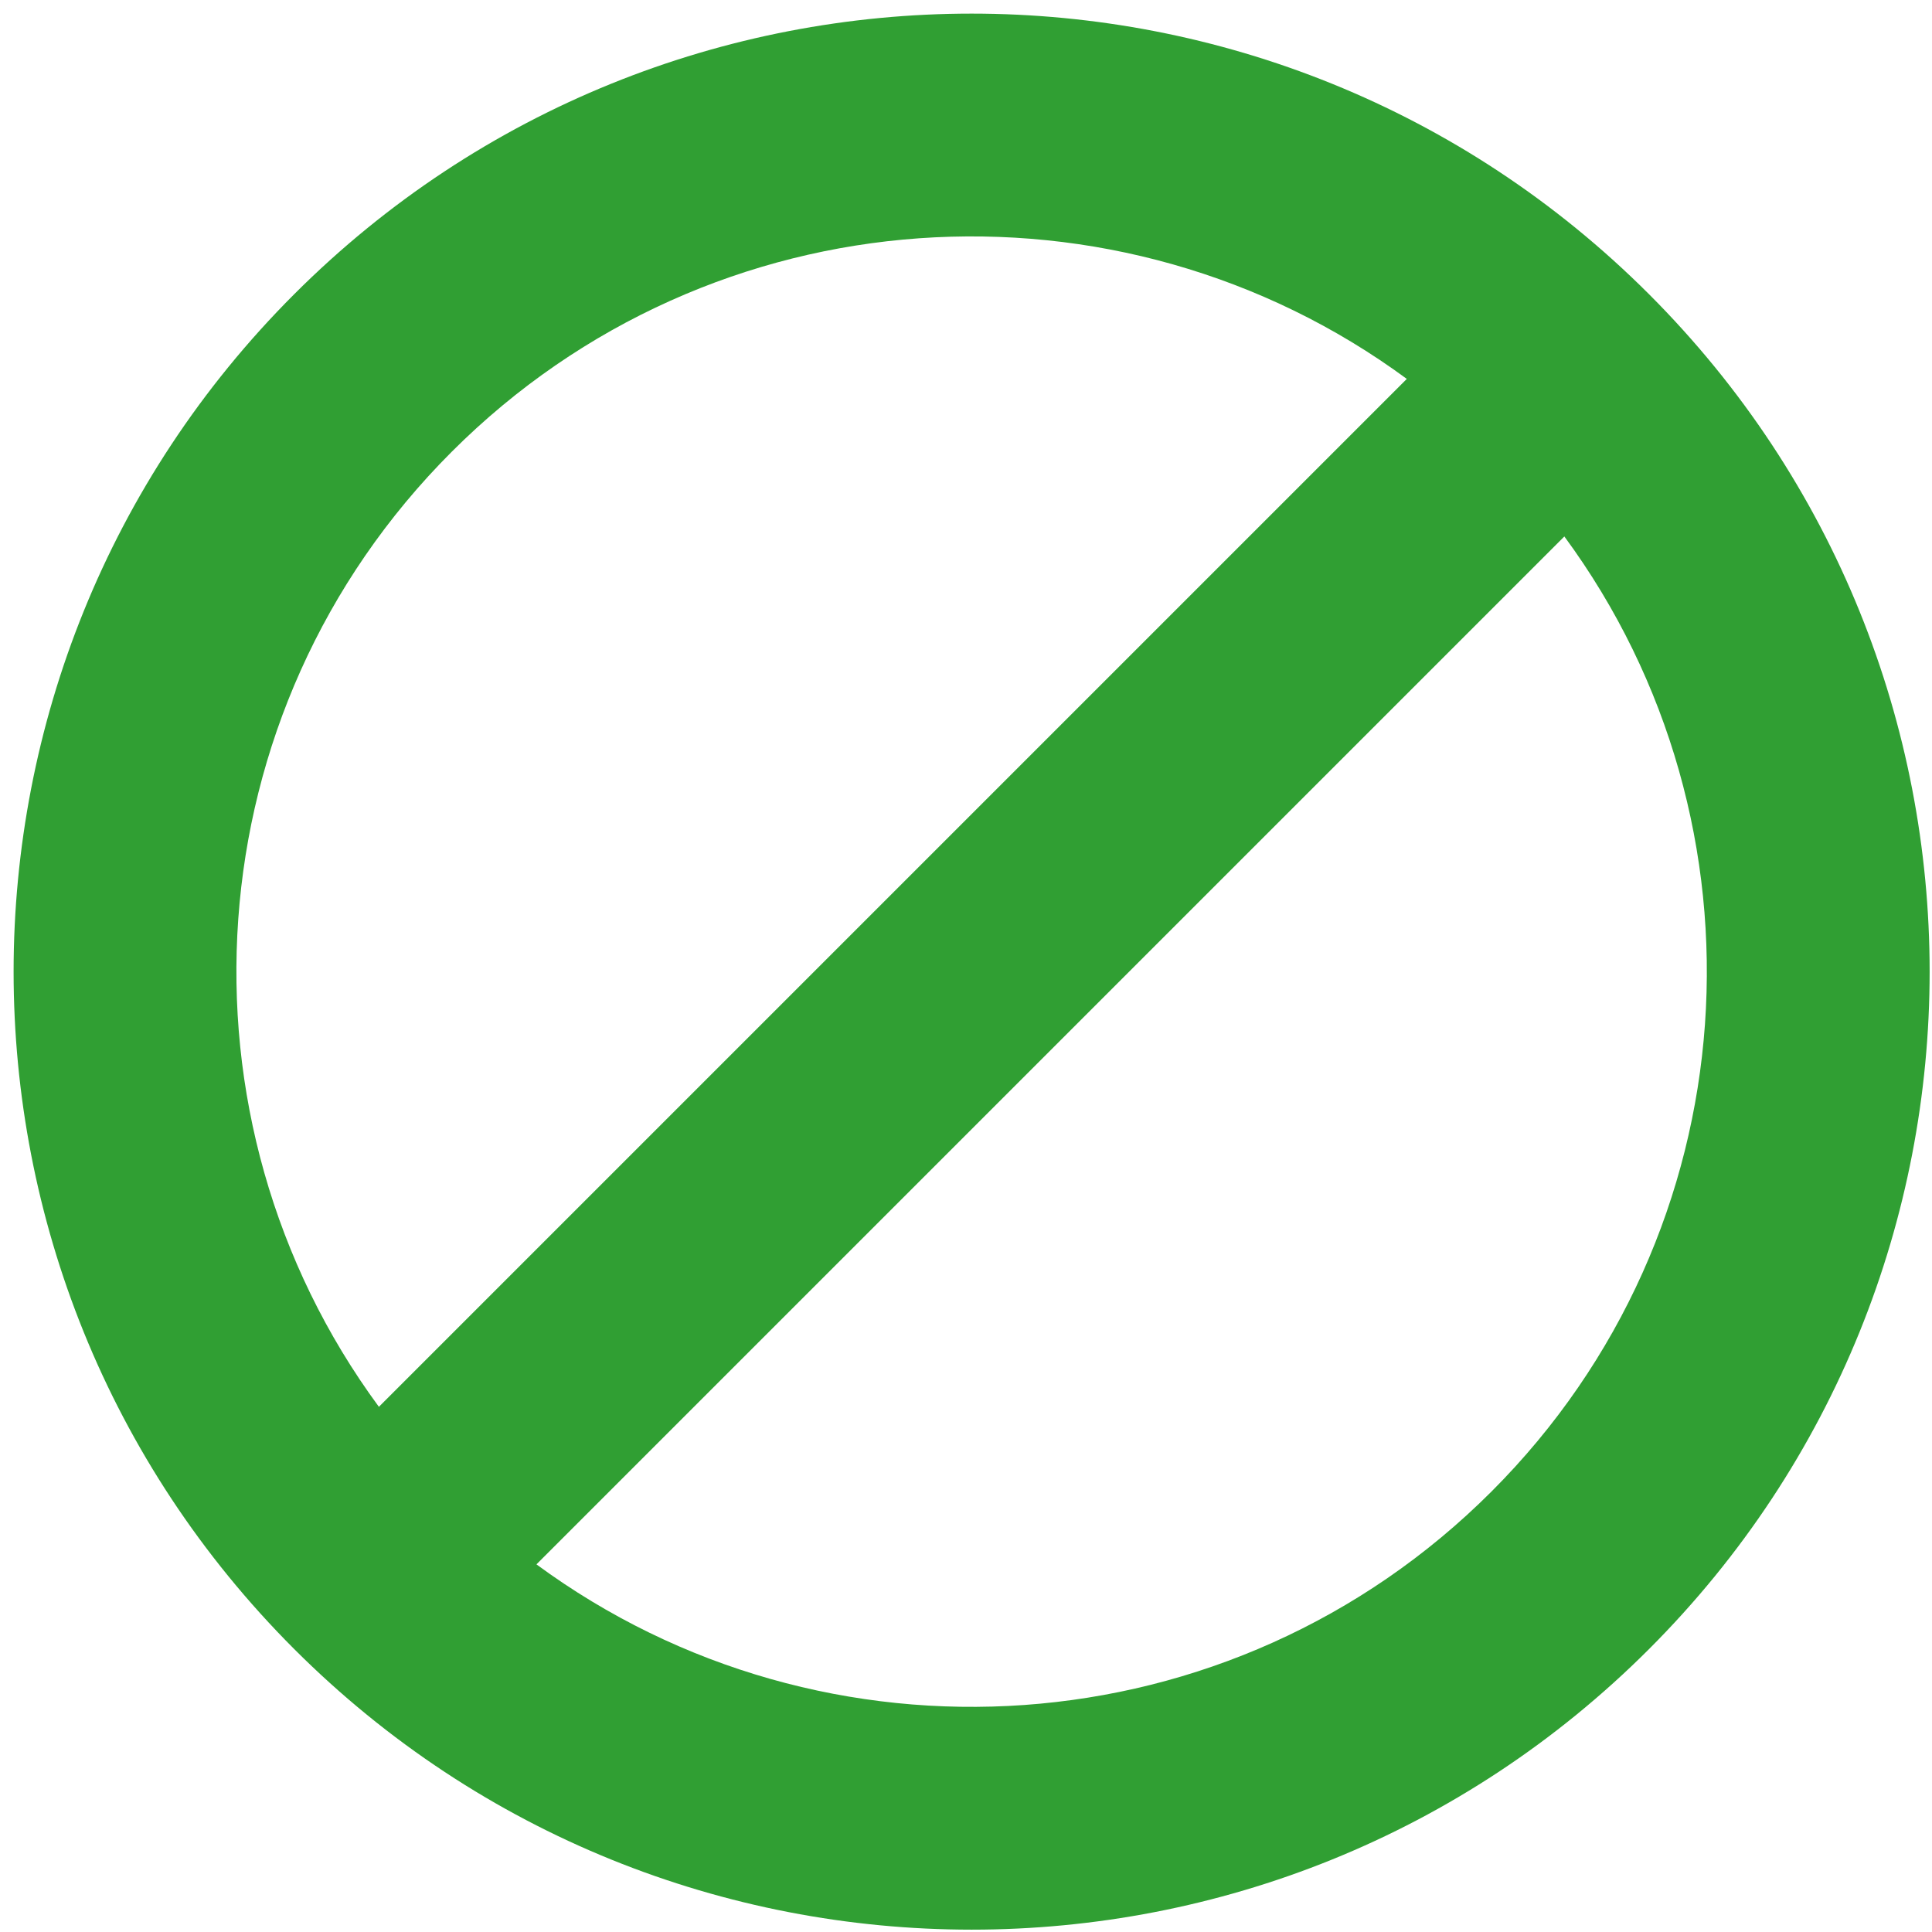
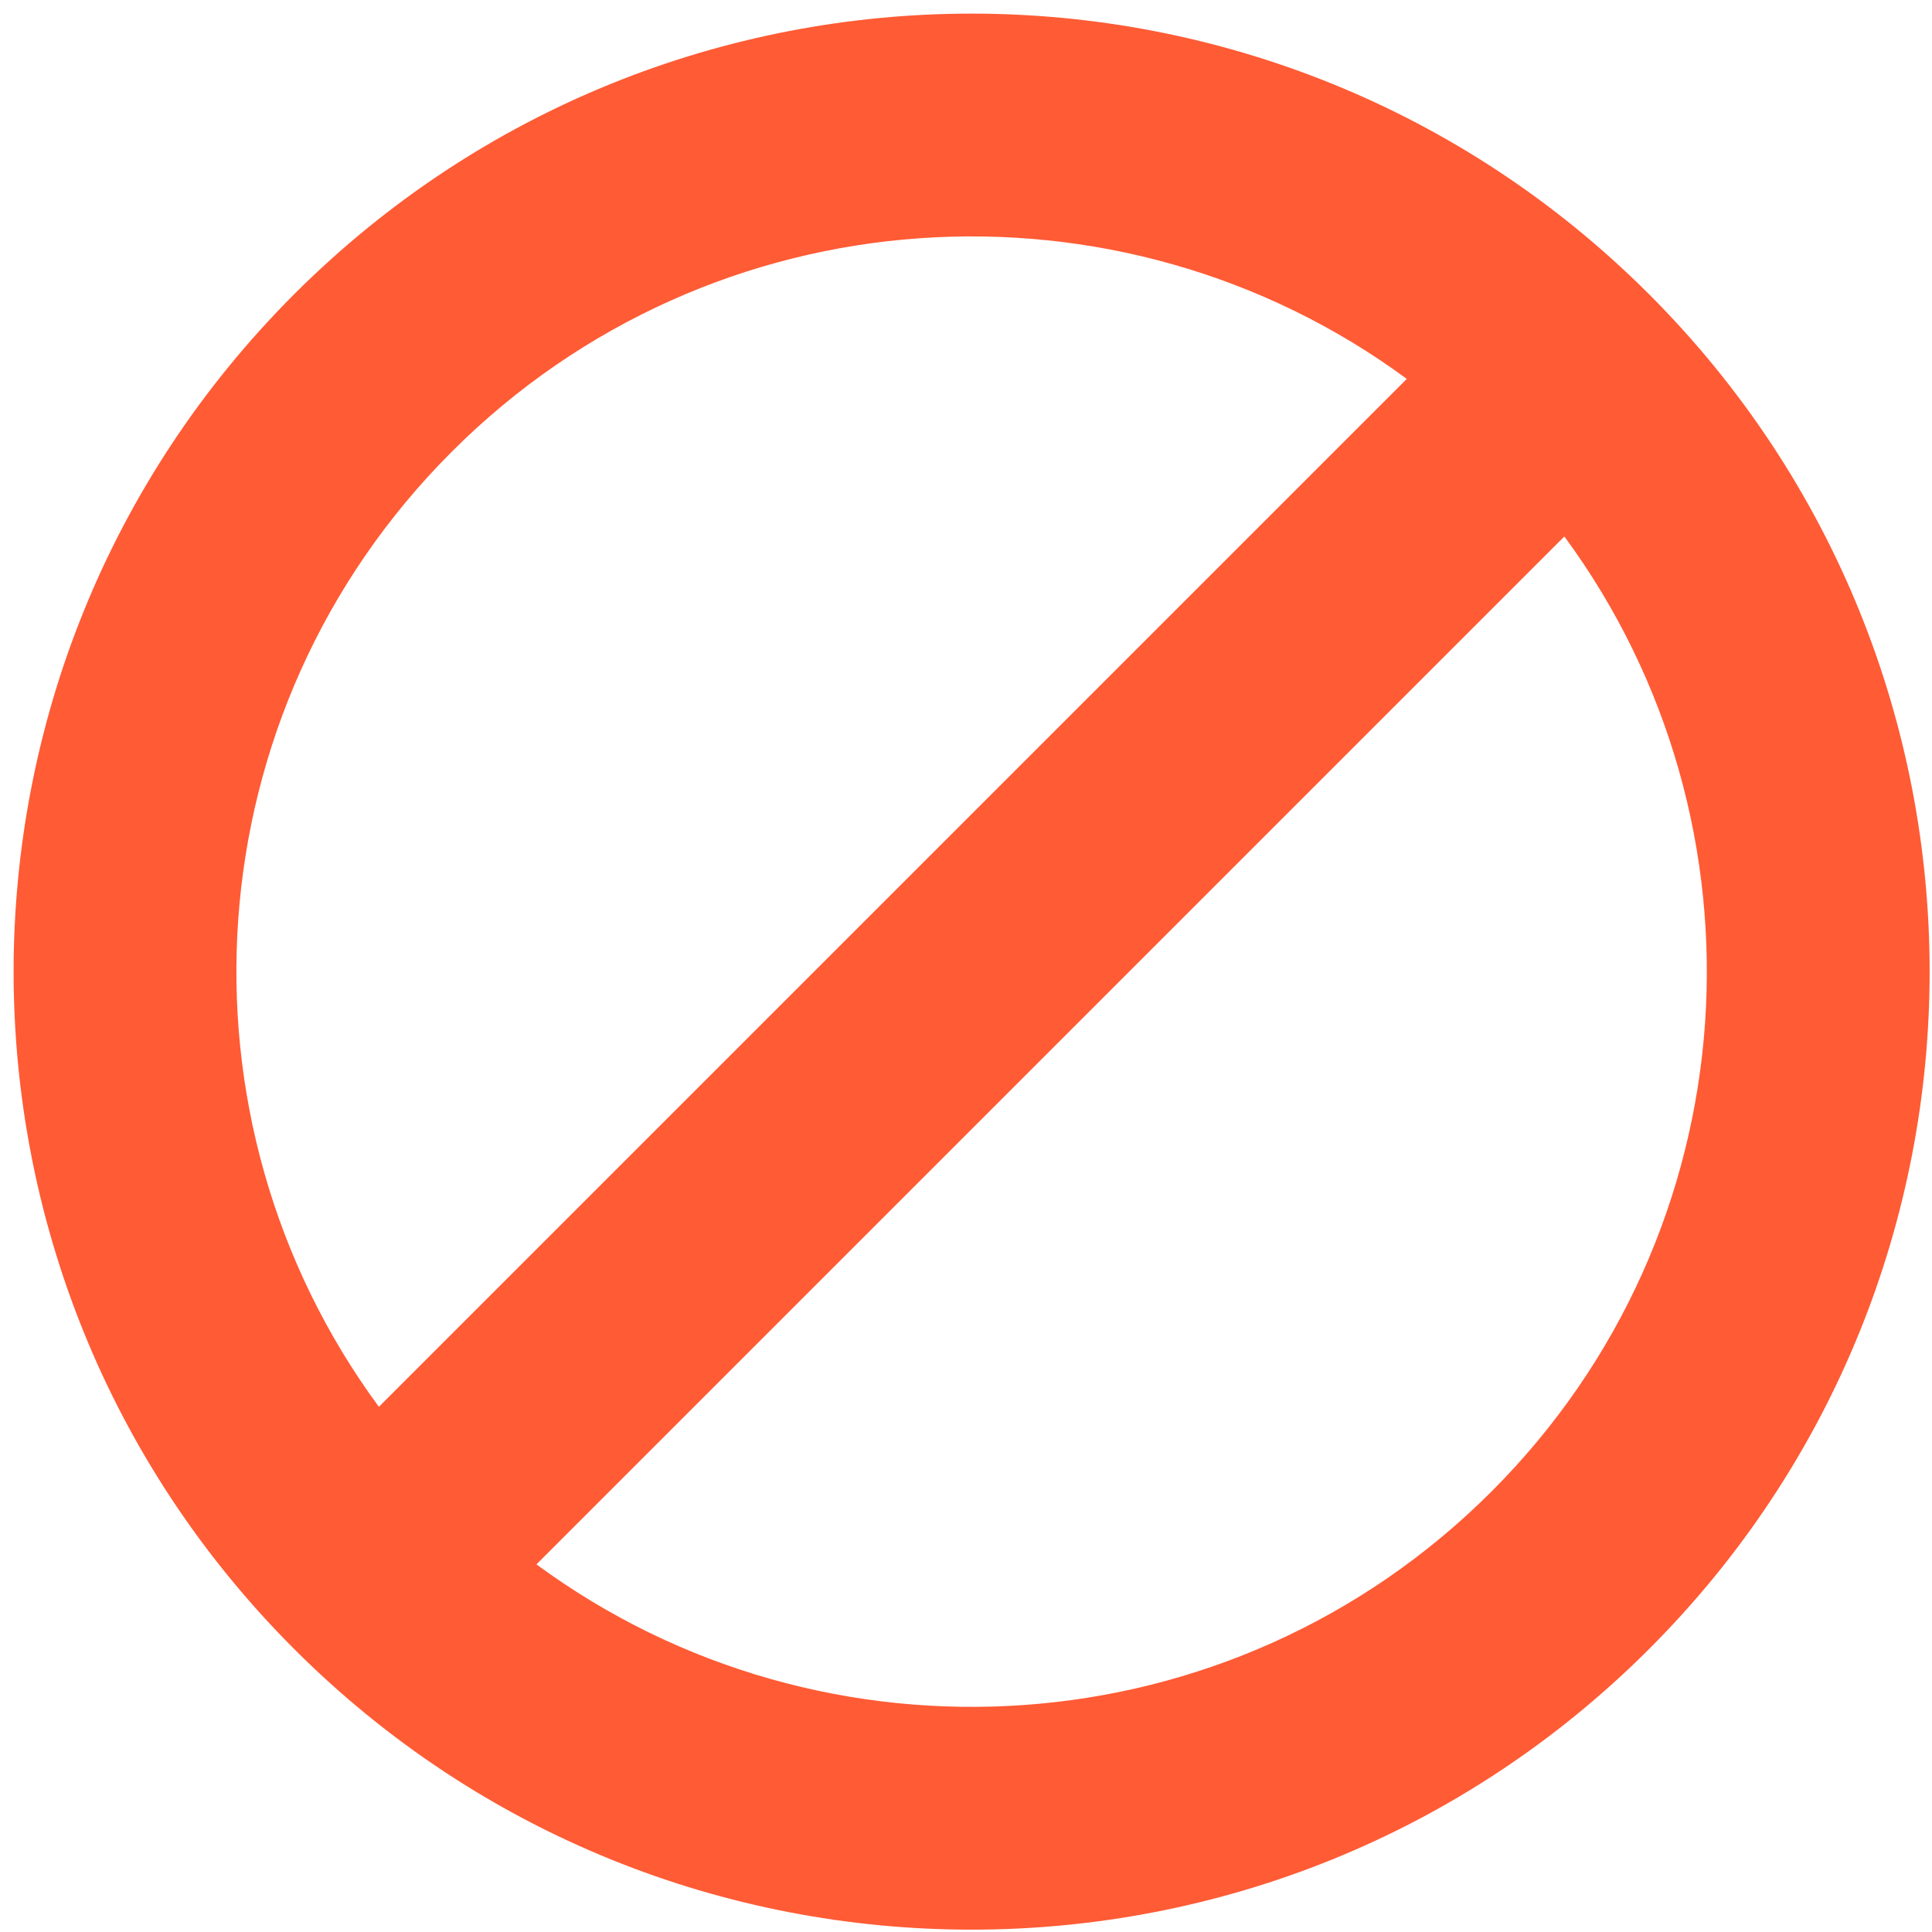
<svg xmlns="http://www.w3.org/2000/svg" width="121" height="121" viewBox="0 0 121 121" fill="none">
-   <path fill-rule="evenodd" clip-rule="evenodd" d="M103.279 103.28C79.847 126.712 41.857 126.711 18.426 103.28C-5.006 79.848 -5.006 41.858 18.425 18.426C41.857 -5.005 79.847 -5.005 103.278 18.427C126.71 41.859 126.71 79.849 103.279 103.28ZM23.73 88.108L88.107 23.731C70.088 10.467 44.597 11.988 28.292 28.293C11.987 44.598 10.466 70.09 23.73 88.108ZM93.412 93.413C77.107 109.719 51.616 111.239 33.597 97.975L97.974 33.598C111.238 51.617 109.717 77.108 93.412 93.413Z" fill="#309F33" />
+   <path fill-rule="evenodd" clip-rule="evenodd" d="M103.279 103.28C79.847 126.712 41.857 126.711 18.426 103.28C-5.006 79.848 -5.006 41.858 18.425 18.426C41.857 -5.005 79.847 -5.005 103.278 18.427C126.71 41.859 126.71 79.849 103.279 103.28ZM23.73 88.108L88.107 23.731C70.088 10.467 44.597 11.988 28.292 28.293C11.987 44.598 10.466 70.09 23.73 88.108ZM93.412 93.413C77.107 109.719 51.616 111.239 33.597 97.975L97.974 33.598C111.238 51.617 109.717 77.108 93.412 93.413Z" fill="#FF5B35" />
</svg>
